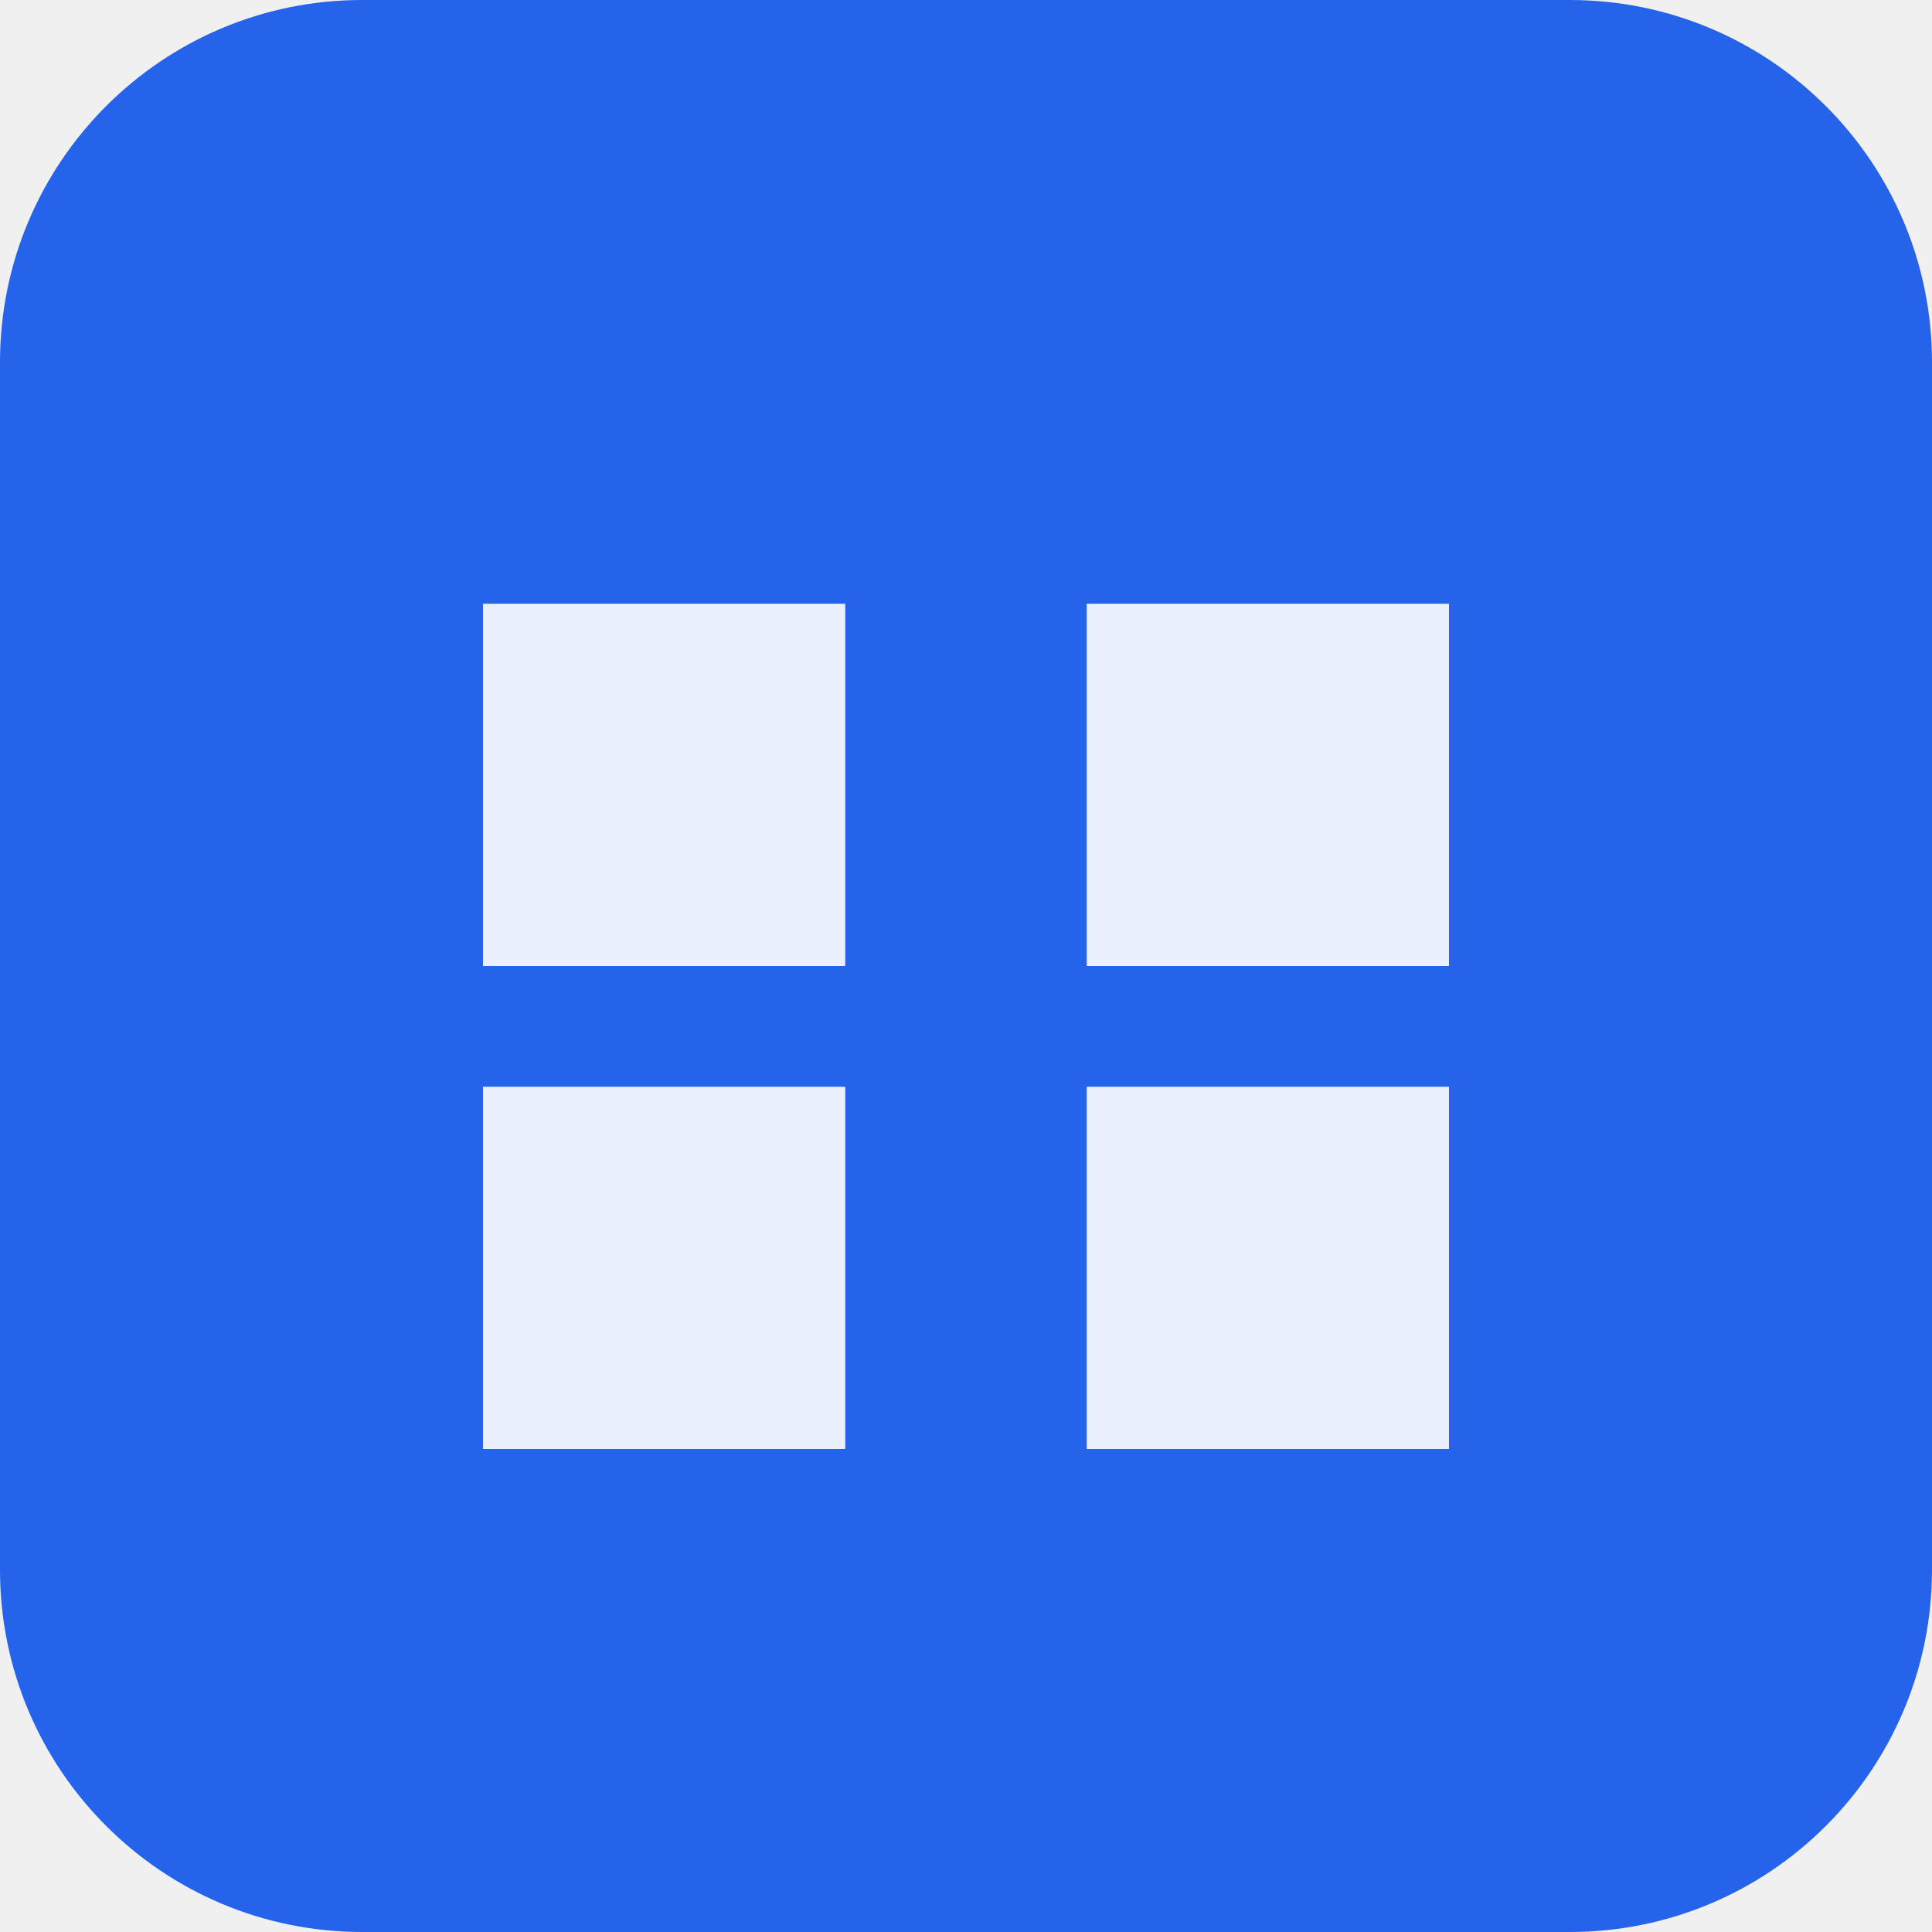
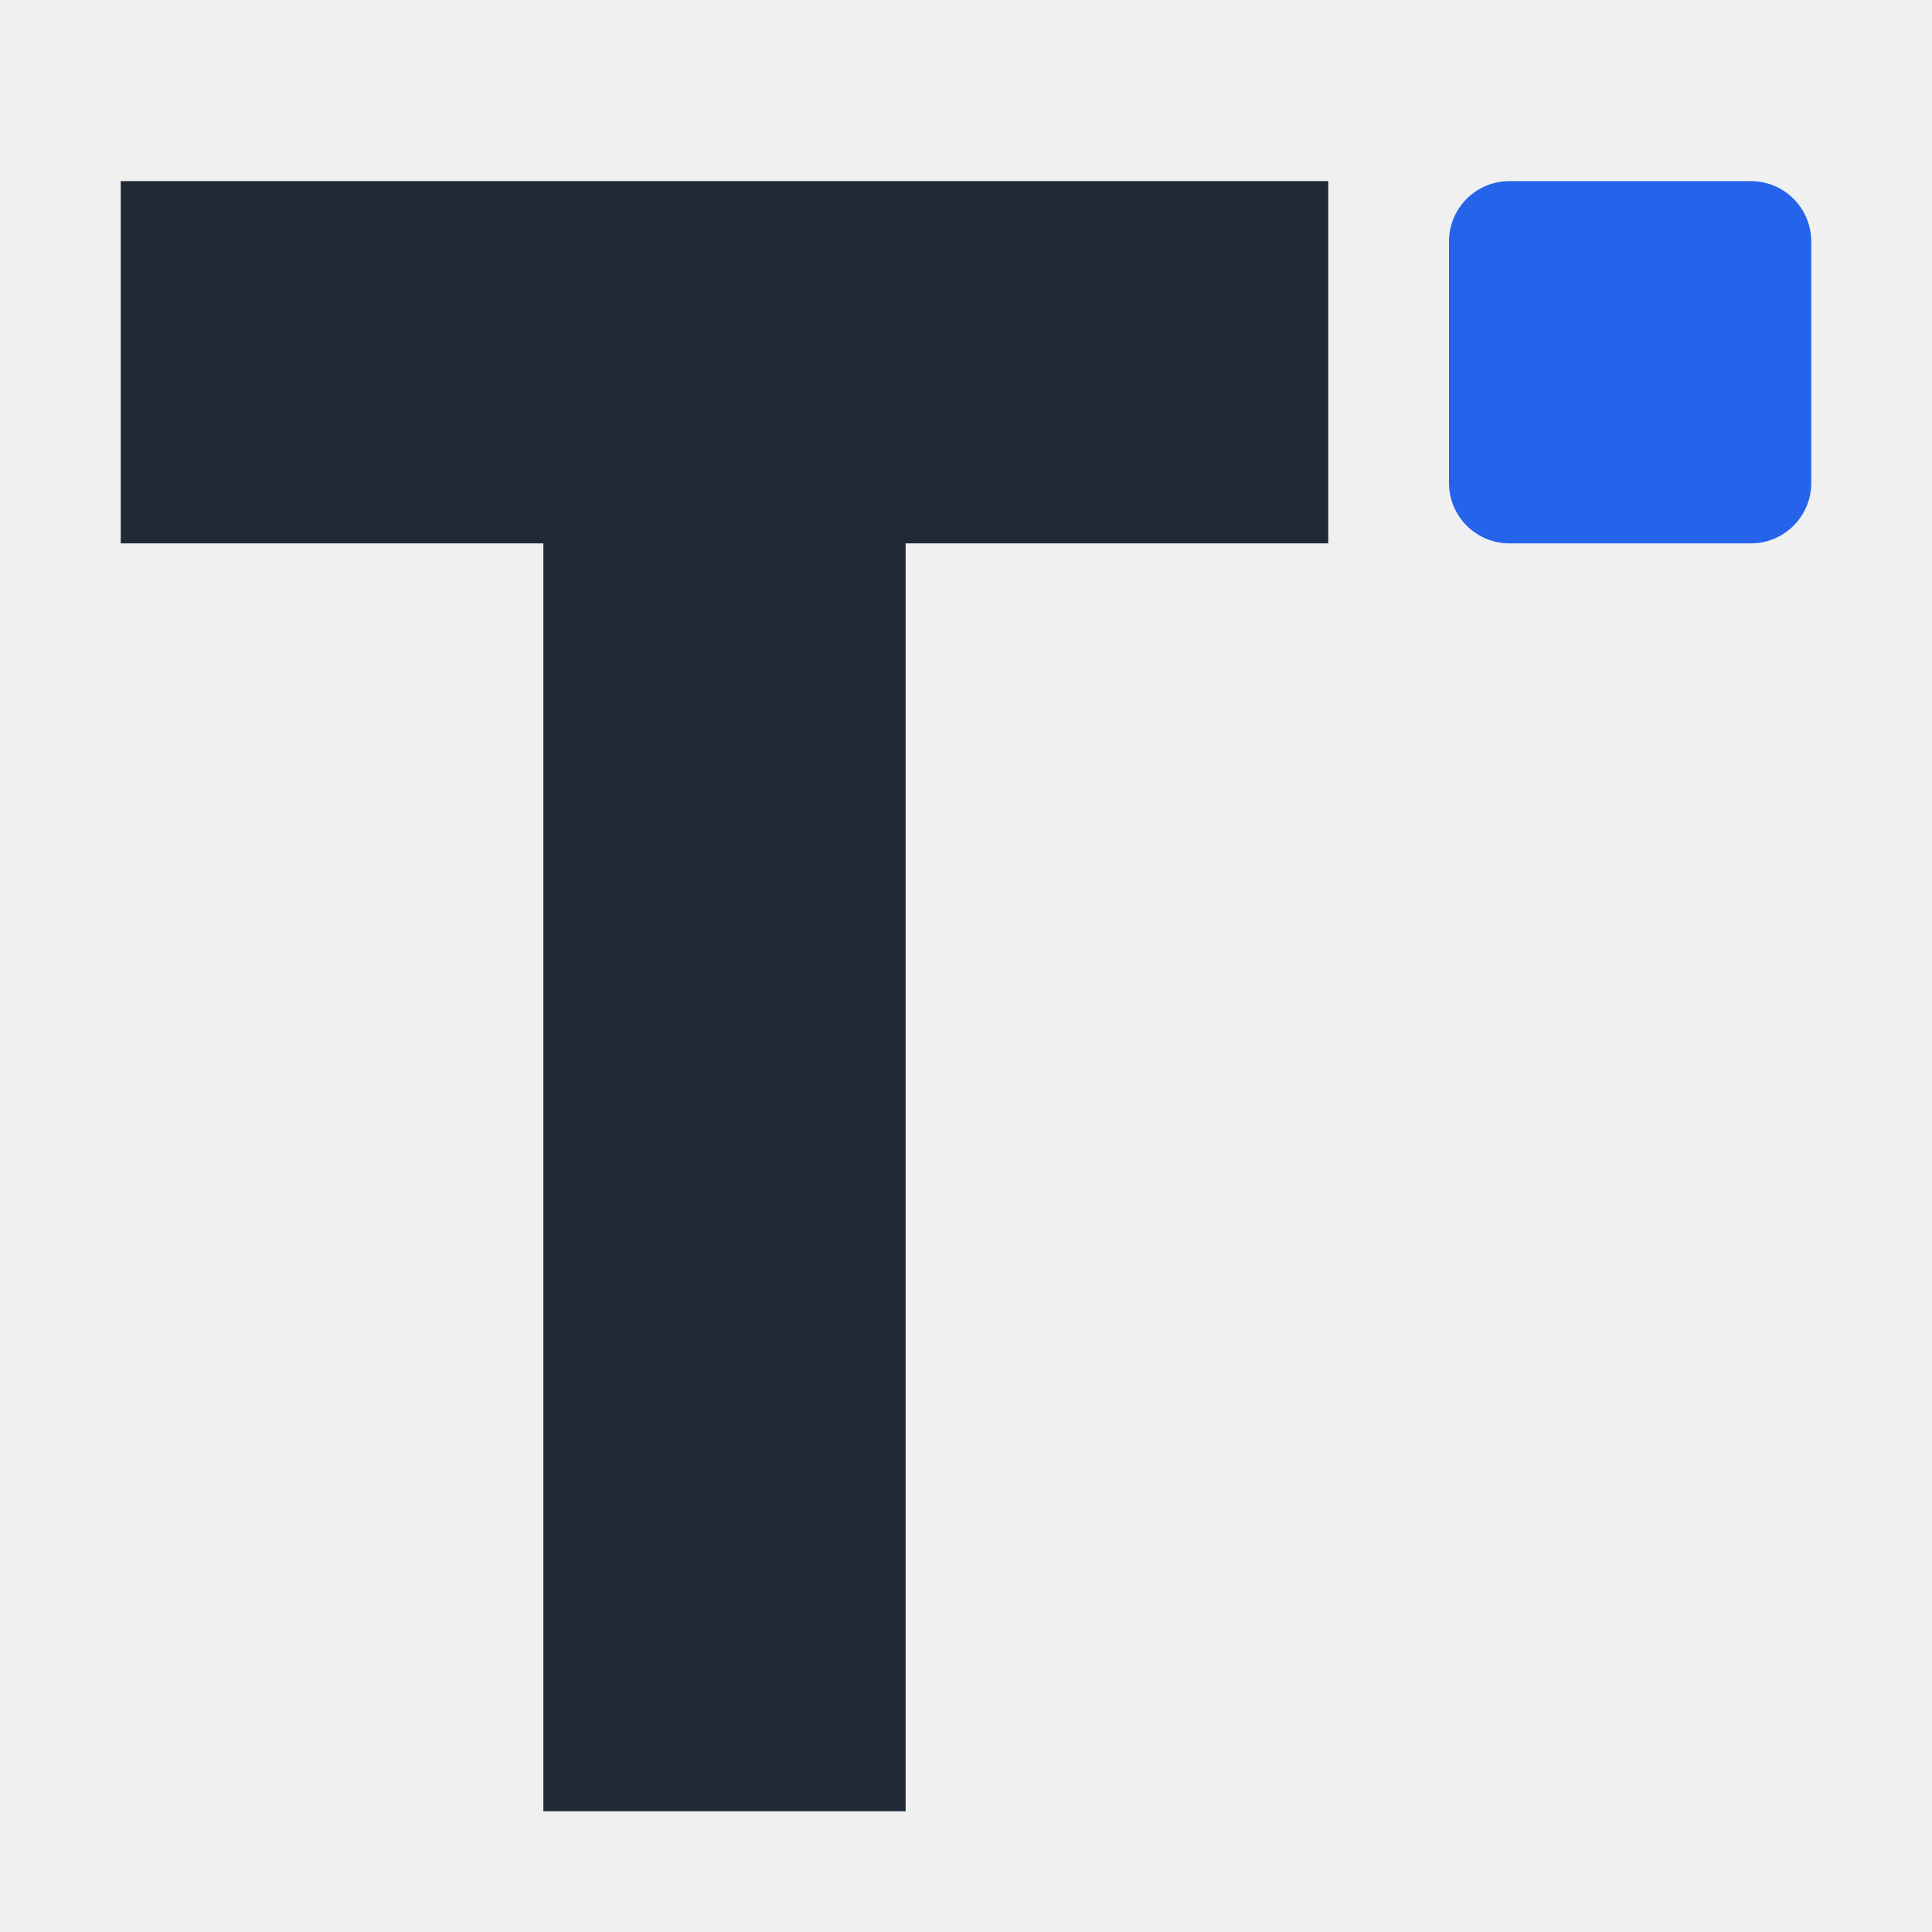
<svg xmlns="http://www.w3.org/2000/svg" width="32" height="32" viewBox="0 0 32 32" fill="none">
-   <rect width="32" height="32" rx="6" fill="#2563eb" />
-   <path d="M8 10h6v6H8zM18 10h6v6h-6zM8 18h6v6H8zM18 18h6v6h-6z" fill="white" opacity="0.9" />
+   <style>
+     .mark-base { fill: #1f2937; }
+     @media (prefers-color-scheme: dark) {
+       .mark-base { fill: #f8fafc; }
+     }
+   </style>
+   <path class="mark-base" d="M2 3h20v6h-7v21H9V9H2z" />
+   <rect x="24" y="3" width="6" height="6" rx="1" fill="#2563eb" />
</svg>
